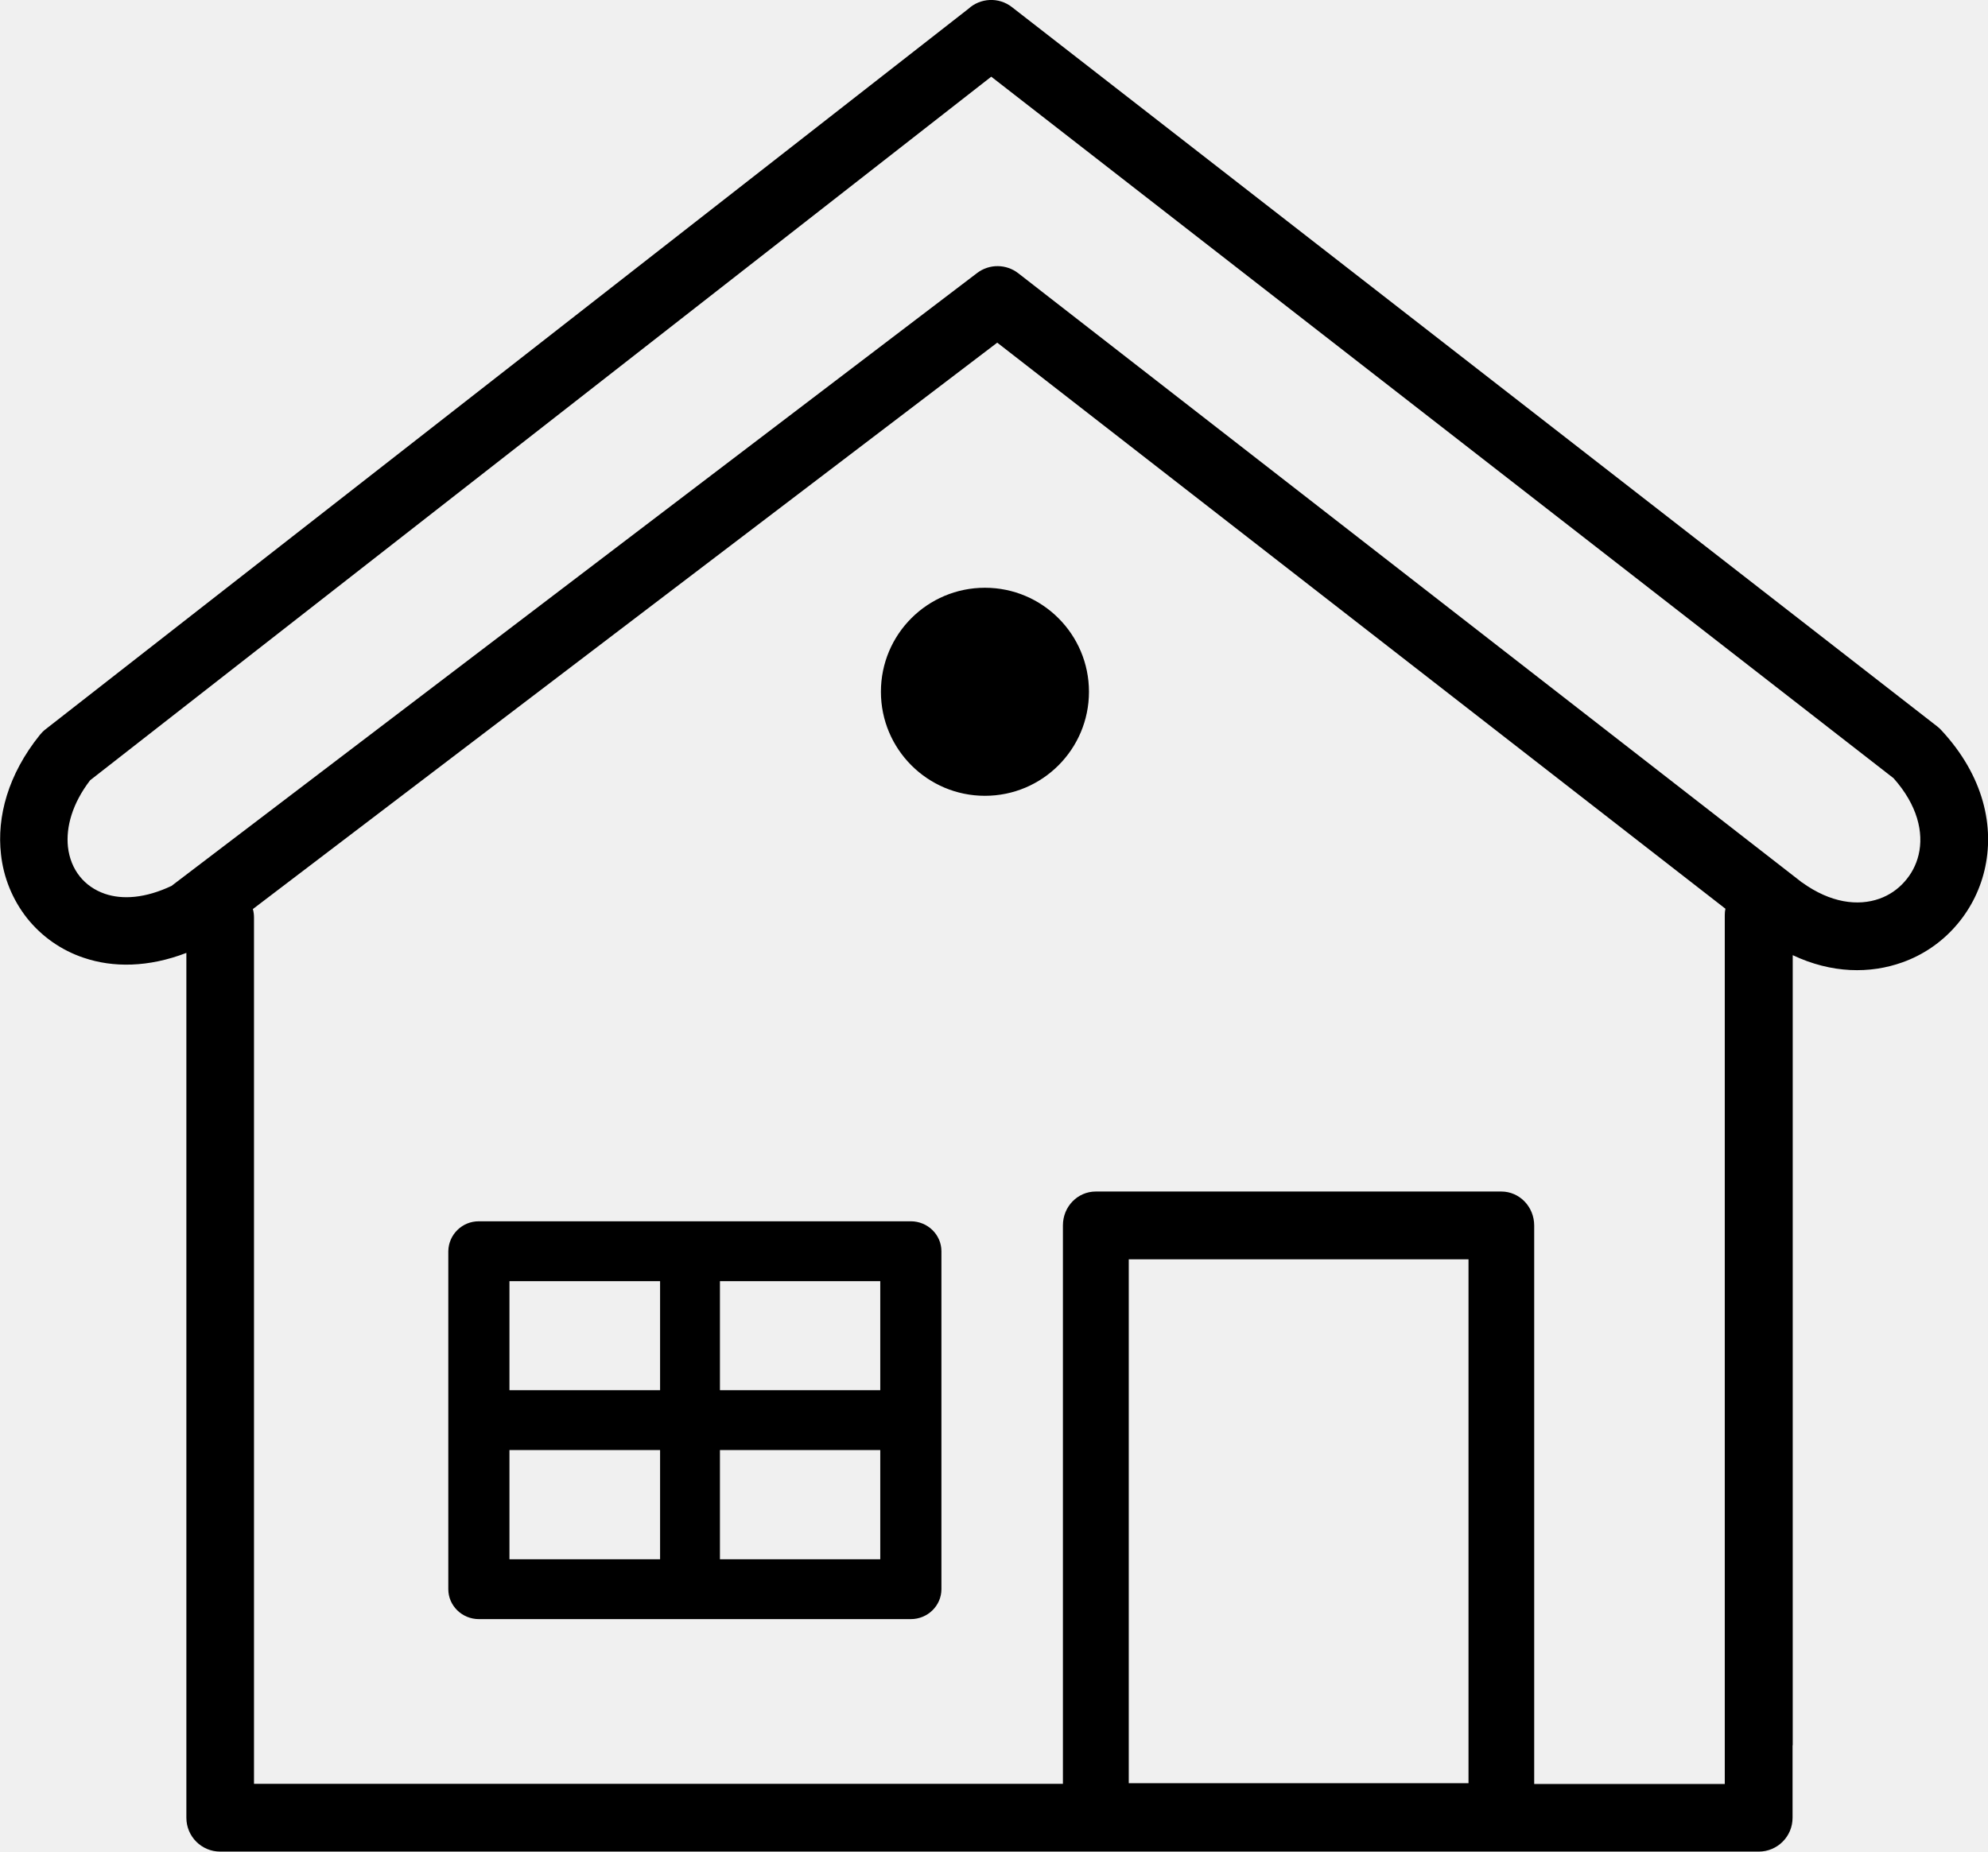
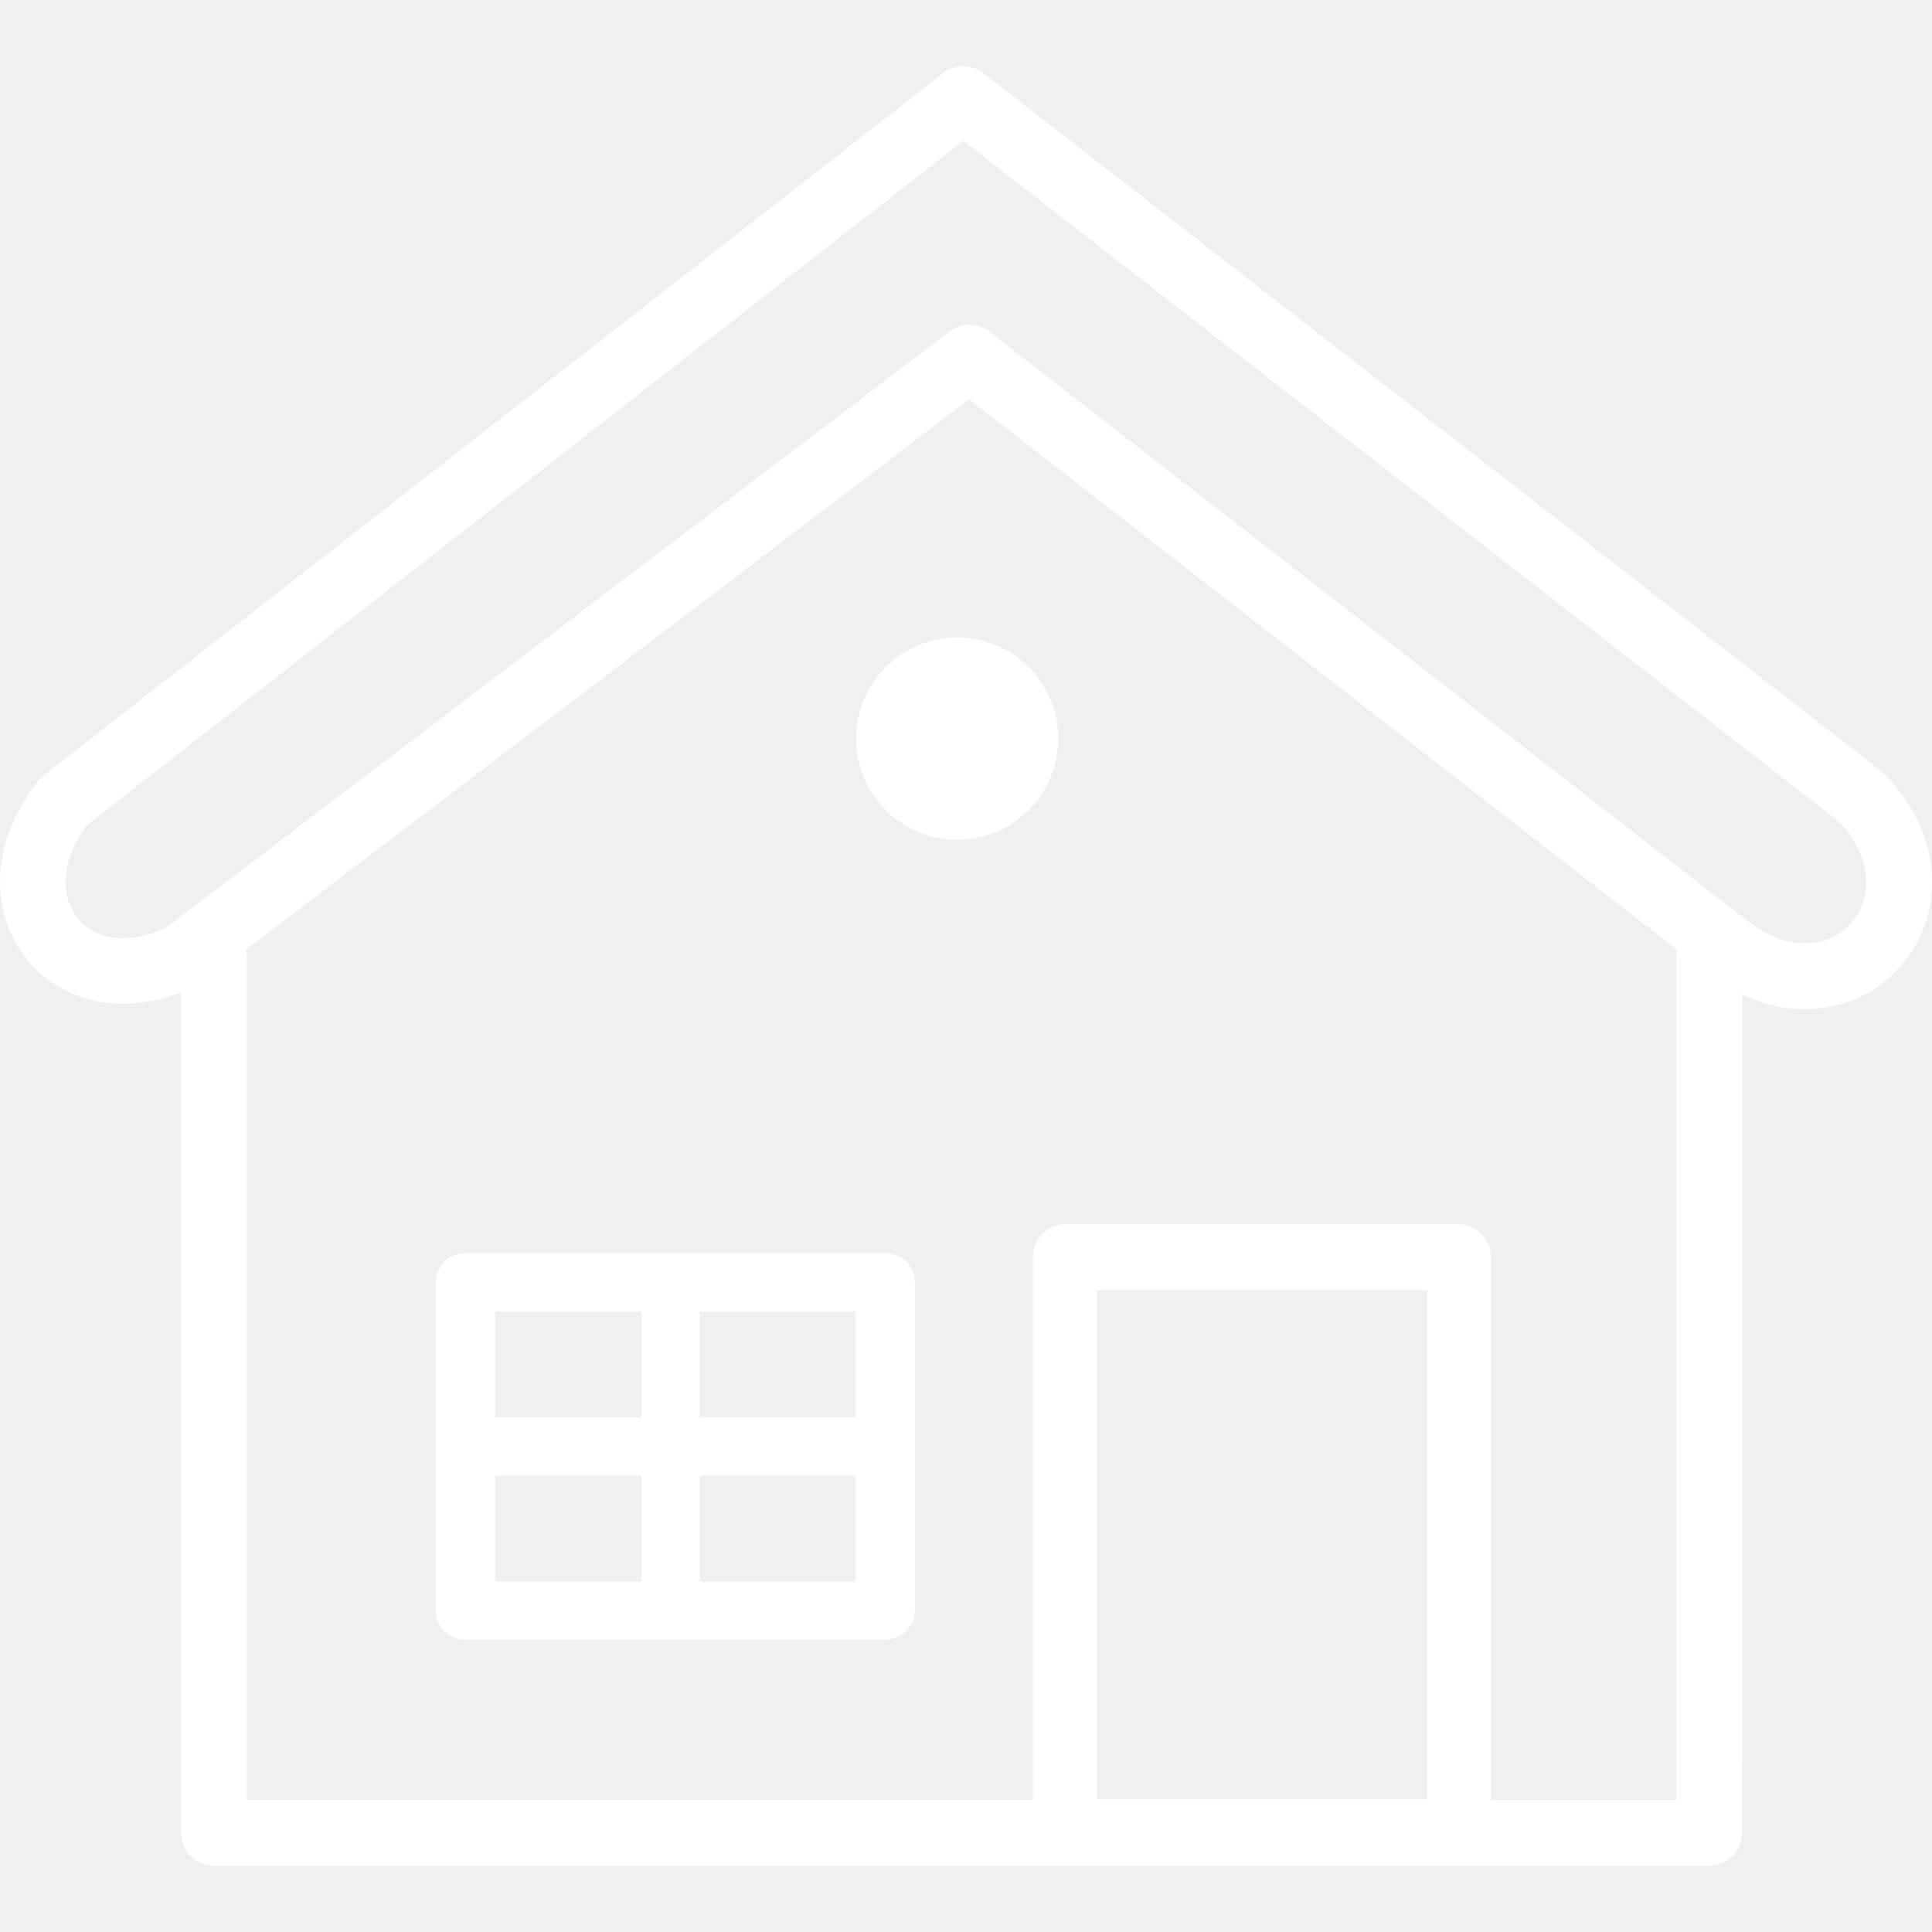
- <svg xmlns="http://www.w3.org/2000/svg" viewBox="0 0 122.88 114.45">
+ <svg xmlns="http://www.w3.org/2000/svg" fill="white" width="40px" height="40px" viewBox="0 0 122.88 114.45">
  <path d="M110.8 107.88v4.48c0 1.16-.94 2.09-2.09 2.09h-95.1a2.09 2.09 0 01-2.09-2.09V58.9c-2.34.9-4.53.92-6.35.3a7.521 7.521 0 01-3.5-2.45A7.721 7.721 0 01.06 52.8c-.26-2.31.43-4.92 2.4-7.37.1-.12.21-.24.34-.34L59.85.55c.74-.68 1.88-.75 2.7-.11l57.19 44.46c.09.07.17.14.25.23 2.65 2.85 3.31 6.01 2.67 8.68a8.035 8.035 0 01-1.82 3.48c-.87.98-1.98 1.74-3.24 2.19-2 .72-4.38.7-6.79-.44v48.84h-.01zM5.57 48.23c-1.11 1.45-1.5 2.9-1.37 4.12.08.7.33 1.32.73 1.82.39.49.92.86 1.56 1.08 1.09.37 2.5.27 4.11-.49l49.79-37.88c.77-.59 1.82-.56 2.55.01l48.37 37.6c.02.02.04.04.07.05 1.77 1.28 3.47 1.48 4.79 1.01a3.72 3.72 0 001.55-1.05c.42-.47.72-1.03.87-1.66.33-1.38-.07-3.08-1.55-4.74L61.27 4.74 5.57 48.23zM29.6 75.49h26.7c1.04 0 1.89.83 1.89 1.85v20.89c0 1.02-.85 1.85-1.89 1.85H29.6c-1.04 0-1.89-.83-1.89-1.85V77.34a1.88 1.88 0 011.89-1.85zm38.13-1.84H92.8c1.12 0 2.03.94 2.03 2.1v34.52h11.78v-53.7c0-.14.01-.27.04-.4L61.64 21.18 15.63 56.19c.05.17.07.35.07.54v53.53h50V75.74c0-1.16.91-2.09 2.03-2.09zm23.04 4.19h-21v32.38h21V77.84zM54.41 89.63H44.5v6.75h9.91v-6.75zm-13.61 0h-9.31v6.75h9.31v-6.75zm-9.31-3.7h9.31v-6.74h-9.31v6.74zm13.01 0h9.91v-6.74H44.5v6.74zm16.38-49.6c3.55 0 6.43 2.88 6.43 6.43s-2.88 6.43-6.43 6.43-6.43-2.88-6.43-6.43c0-3.56 2.88-6.43 6.43-6.43z" />
</svg>
